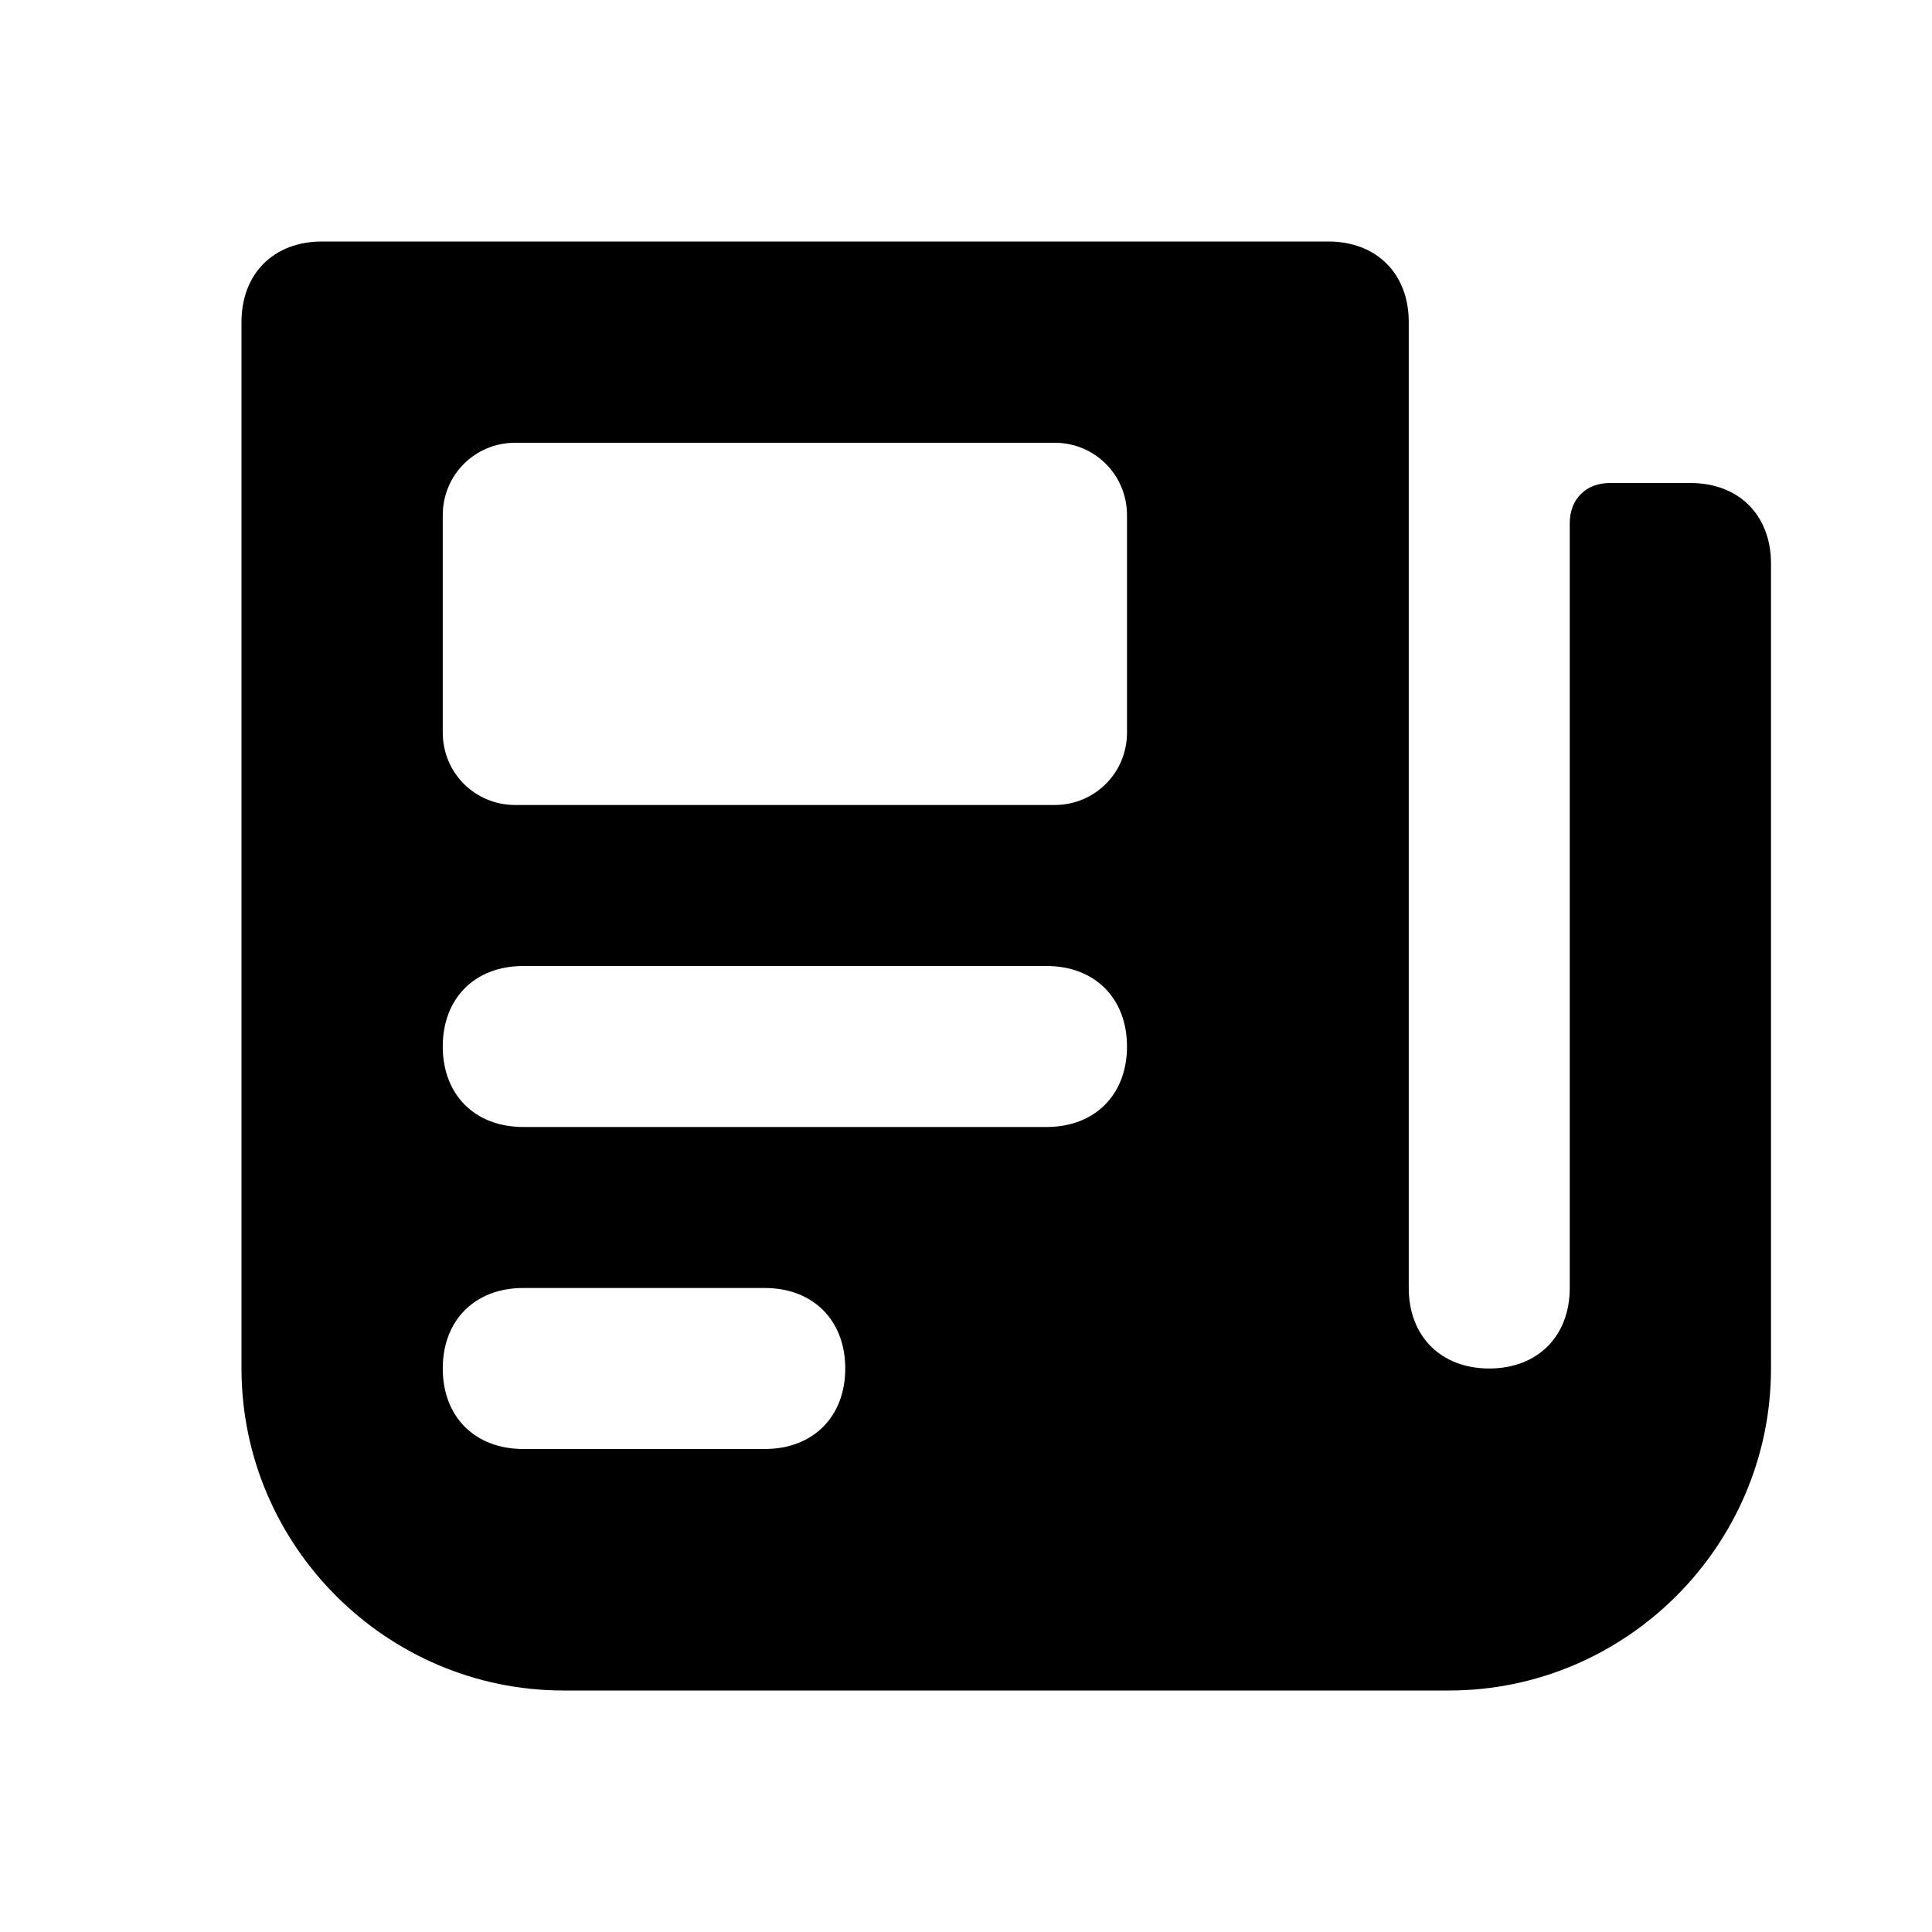
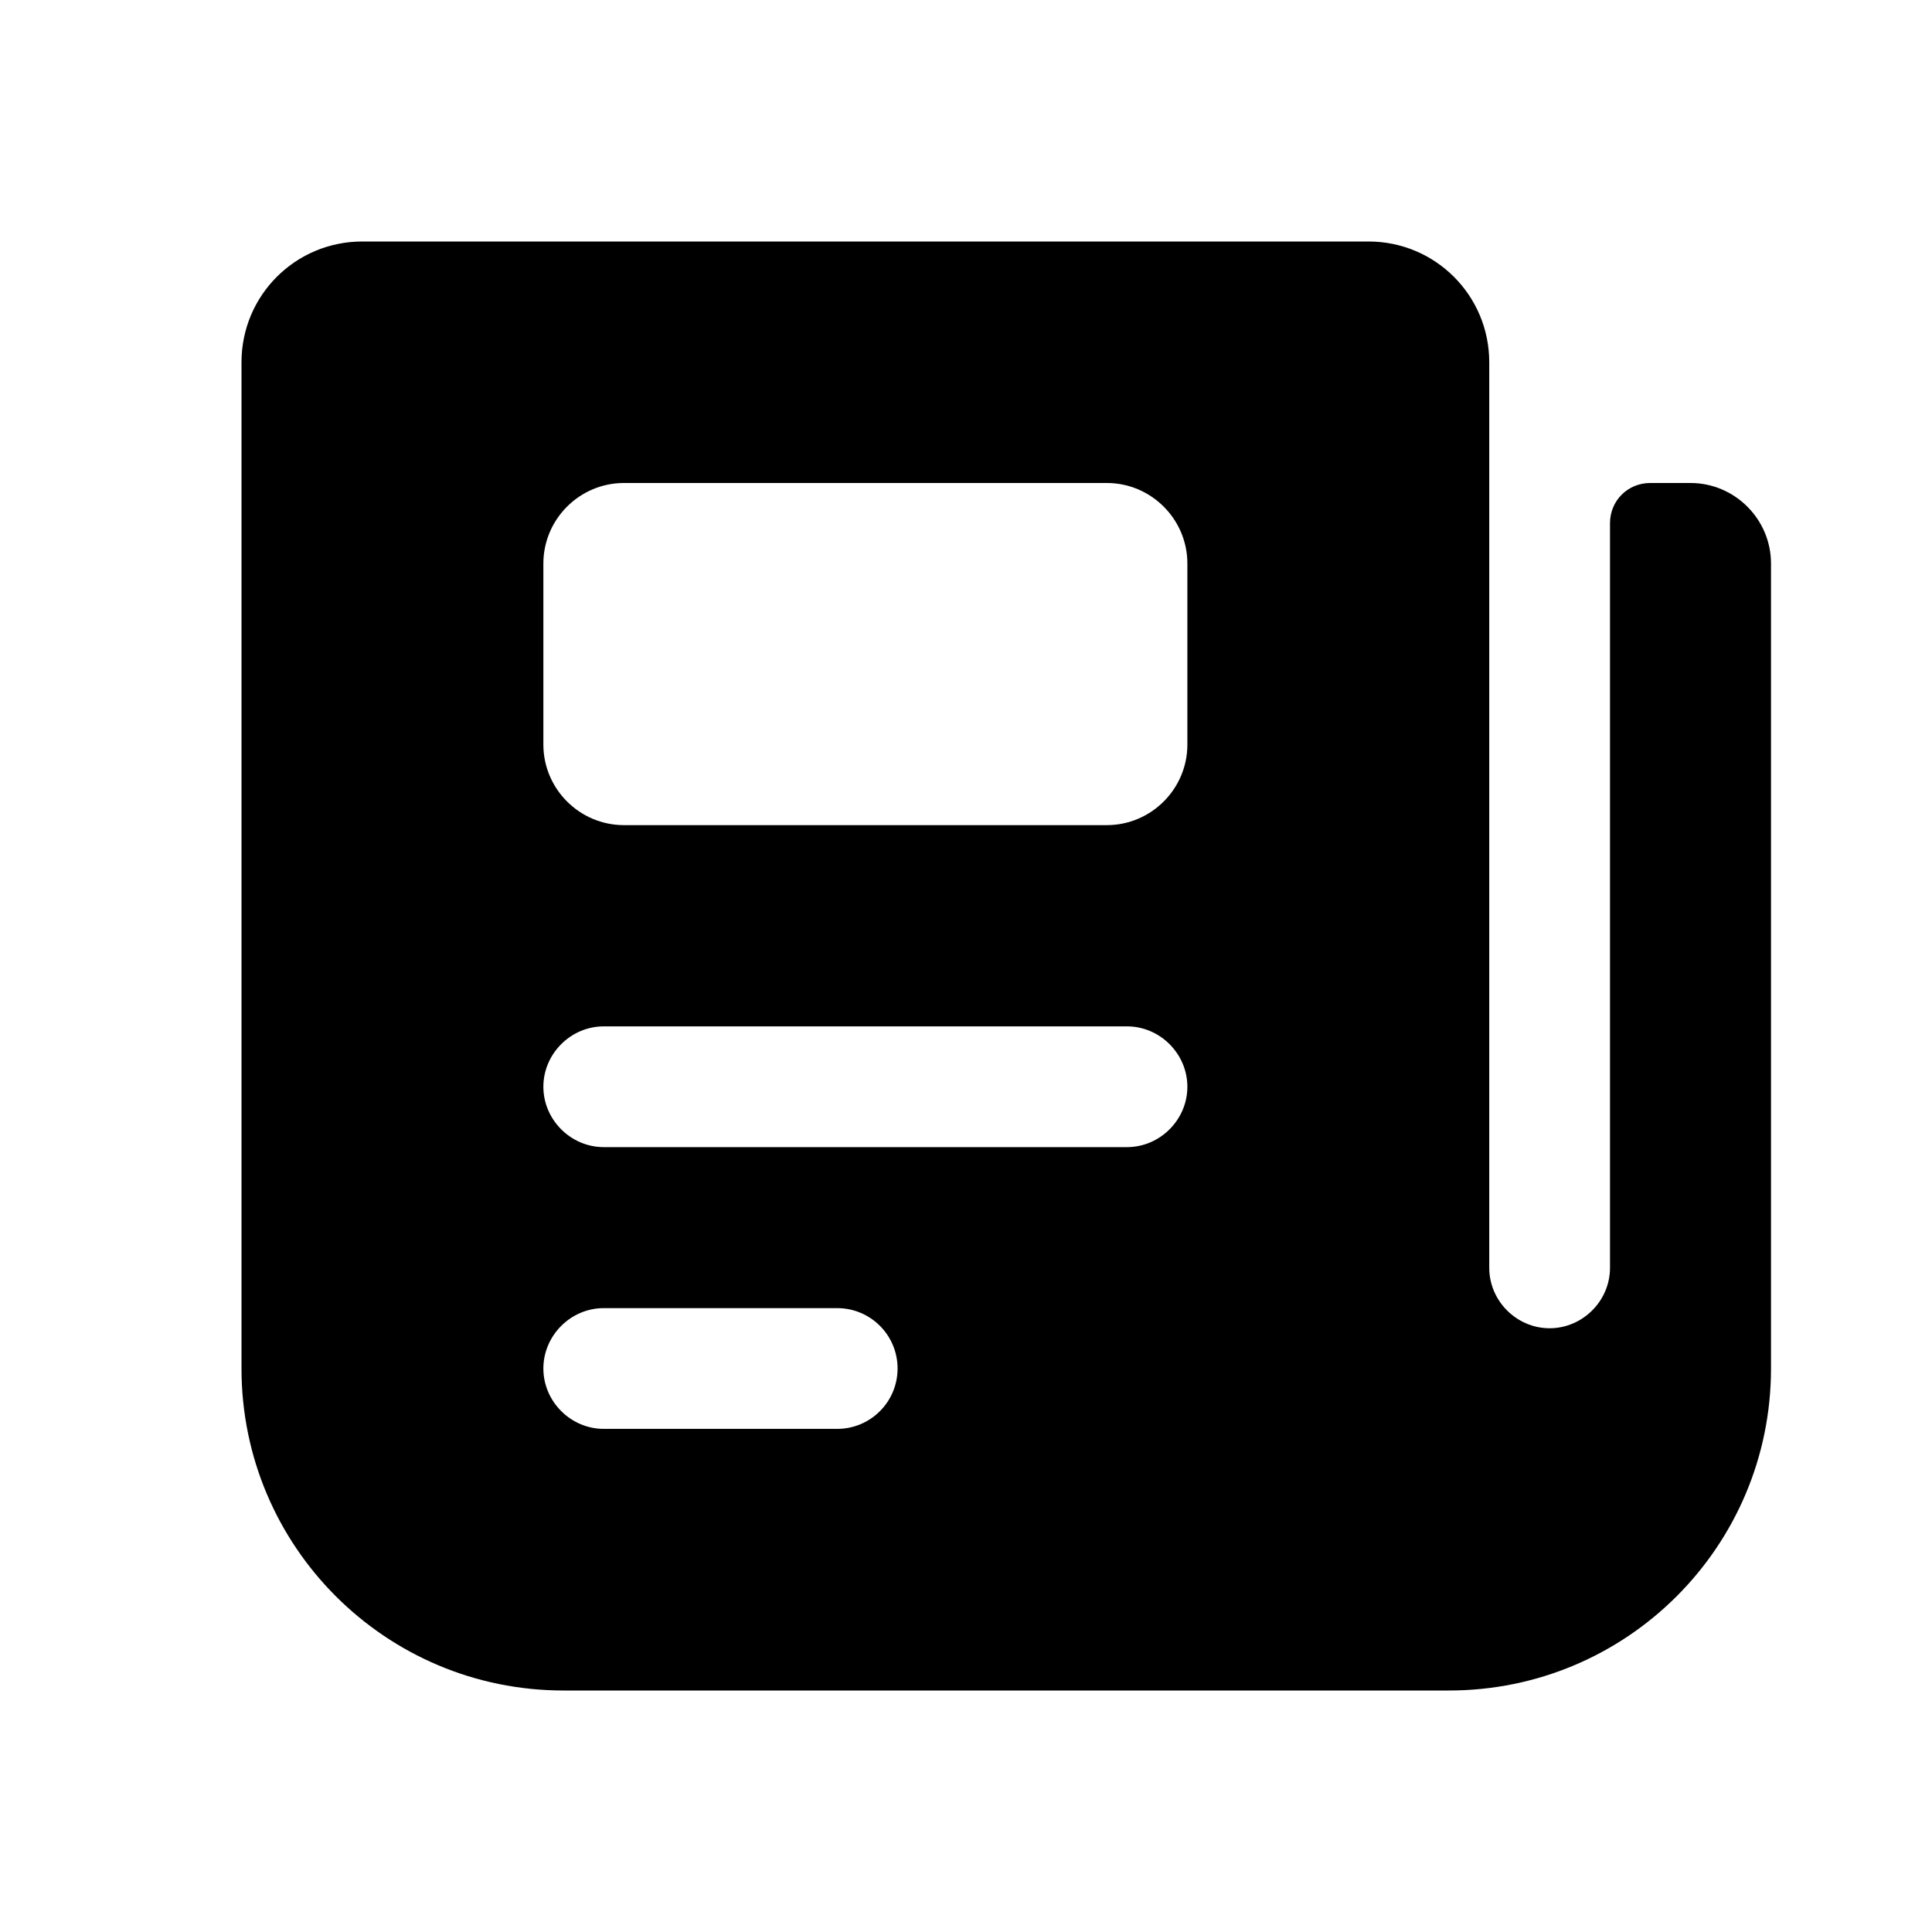
<svg xmlns="http://www.w3.org/2000/svg" width="24" height="24" viewBox="0 0 24 24" fill="currentColor">
-   <path d="M21 6h-1c-.3 0-.5.2-.5.5V16c0 .6-.4 1-1 1s-1-.4-1-1V4c0-.6-.4-1-1-1H4c-.6 0-1 .4-1 1v13c0 2.2 1.8 4 4 4h11c2.2 0 4-1.8 4-4V7c0-.6-.4-1-1-1zM9.5 18h-3c-.6 0-1-.4-1-1s.4-1 1-1h3c.6 0 1 .4 1 1s-.4 1-1 1zm3.5-4H6.5c-.6 0-1-.4-1-1s.4-1 1-1H13c.6 0 1 .4 1 1s-.4 1-1 1zm1-4.9c0 .5-.4.9-.9.9H6.4c-.5 0-.9-.4-.9-.9V6.4c0-.5.4-.9.9-.9h6.7c.5 0 .9.4.9.9v2.7z" />
+   <path d="M20.5 6c-.28 0-.5.22-.5.5v9.25c0 .41-.34.75-.75.75s-.75-.34-.75-.75V4.5c0-.83-.67-1.5-1.5-1.5H4.5C3.67 3 3 3.67 3 4.5V17c0 2.21 1.79 4 4 4h11c2.21 0 4-1.79 4-4V7c0-.55-.45-1-1-1h-.5zM10.4 17.75H7.5c-.41 0-.75-.34-.75-.75s.34-.75.75-.75h2.9a.749.749 0 1 1 0 1.5zm3.6-3.5H7.5c-.41 0-.75-.34-.75-.75s.34-.75.75-.75H14c.41 0 .75.34.75.75s-.34.75-.75.75zm-.25-4h-6c-.55 0-1-.45-1-1V7c0-.55.45-1 1-1h6c.55 0 1 .45 1 1v2.25c0 .55-.45 1-1 1z" />
</svg>
